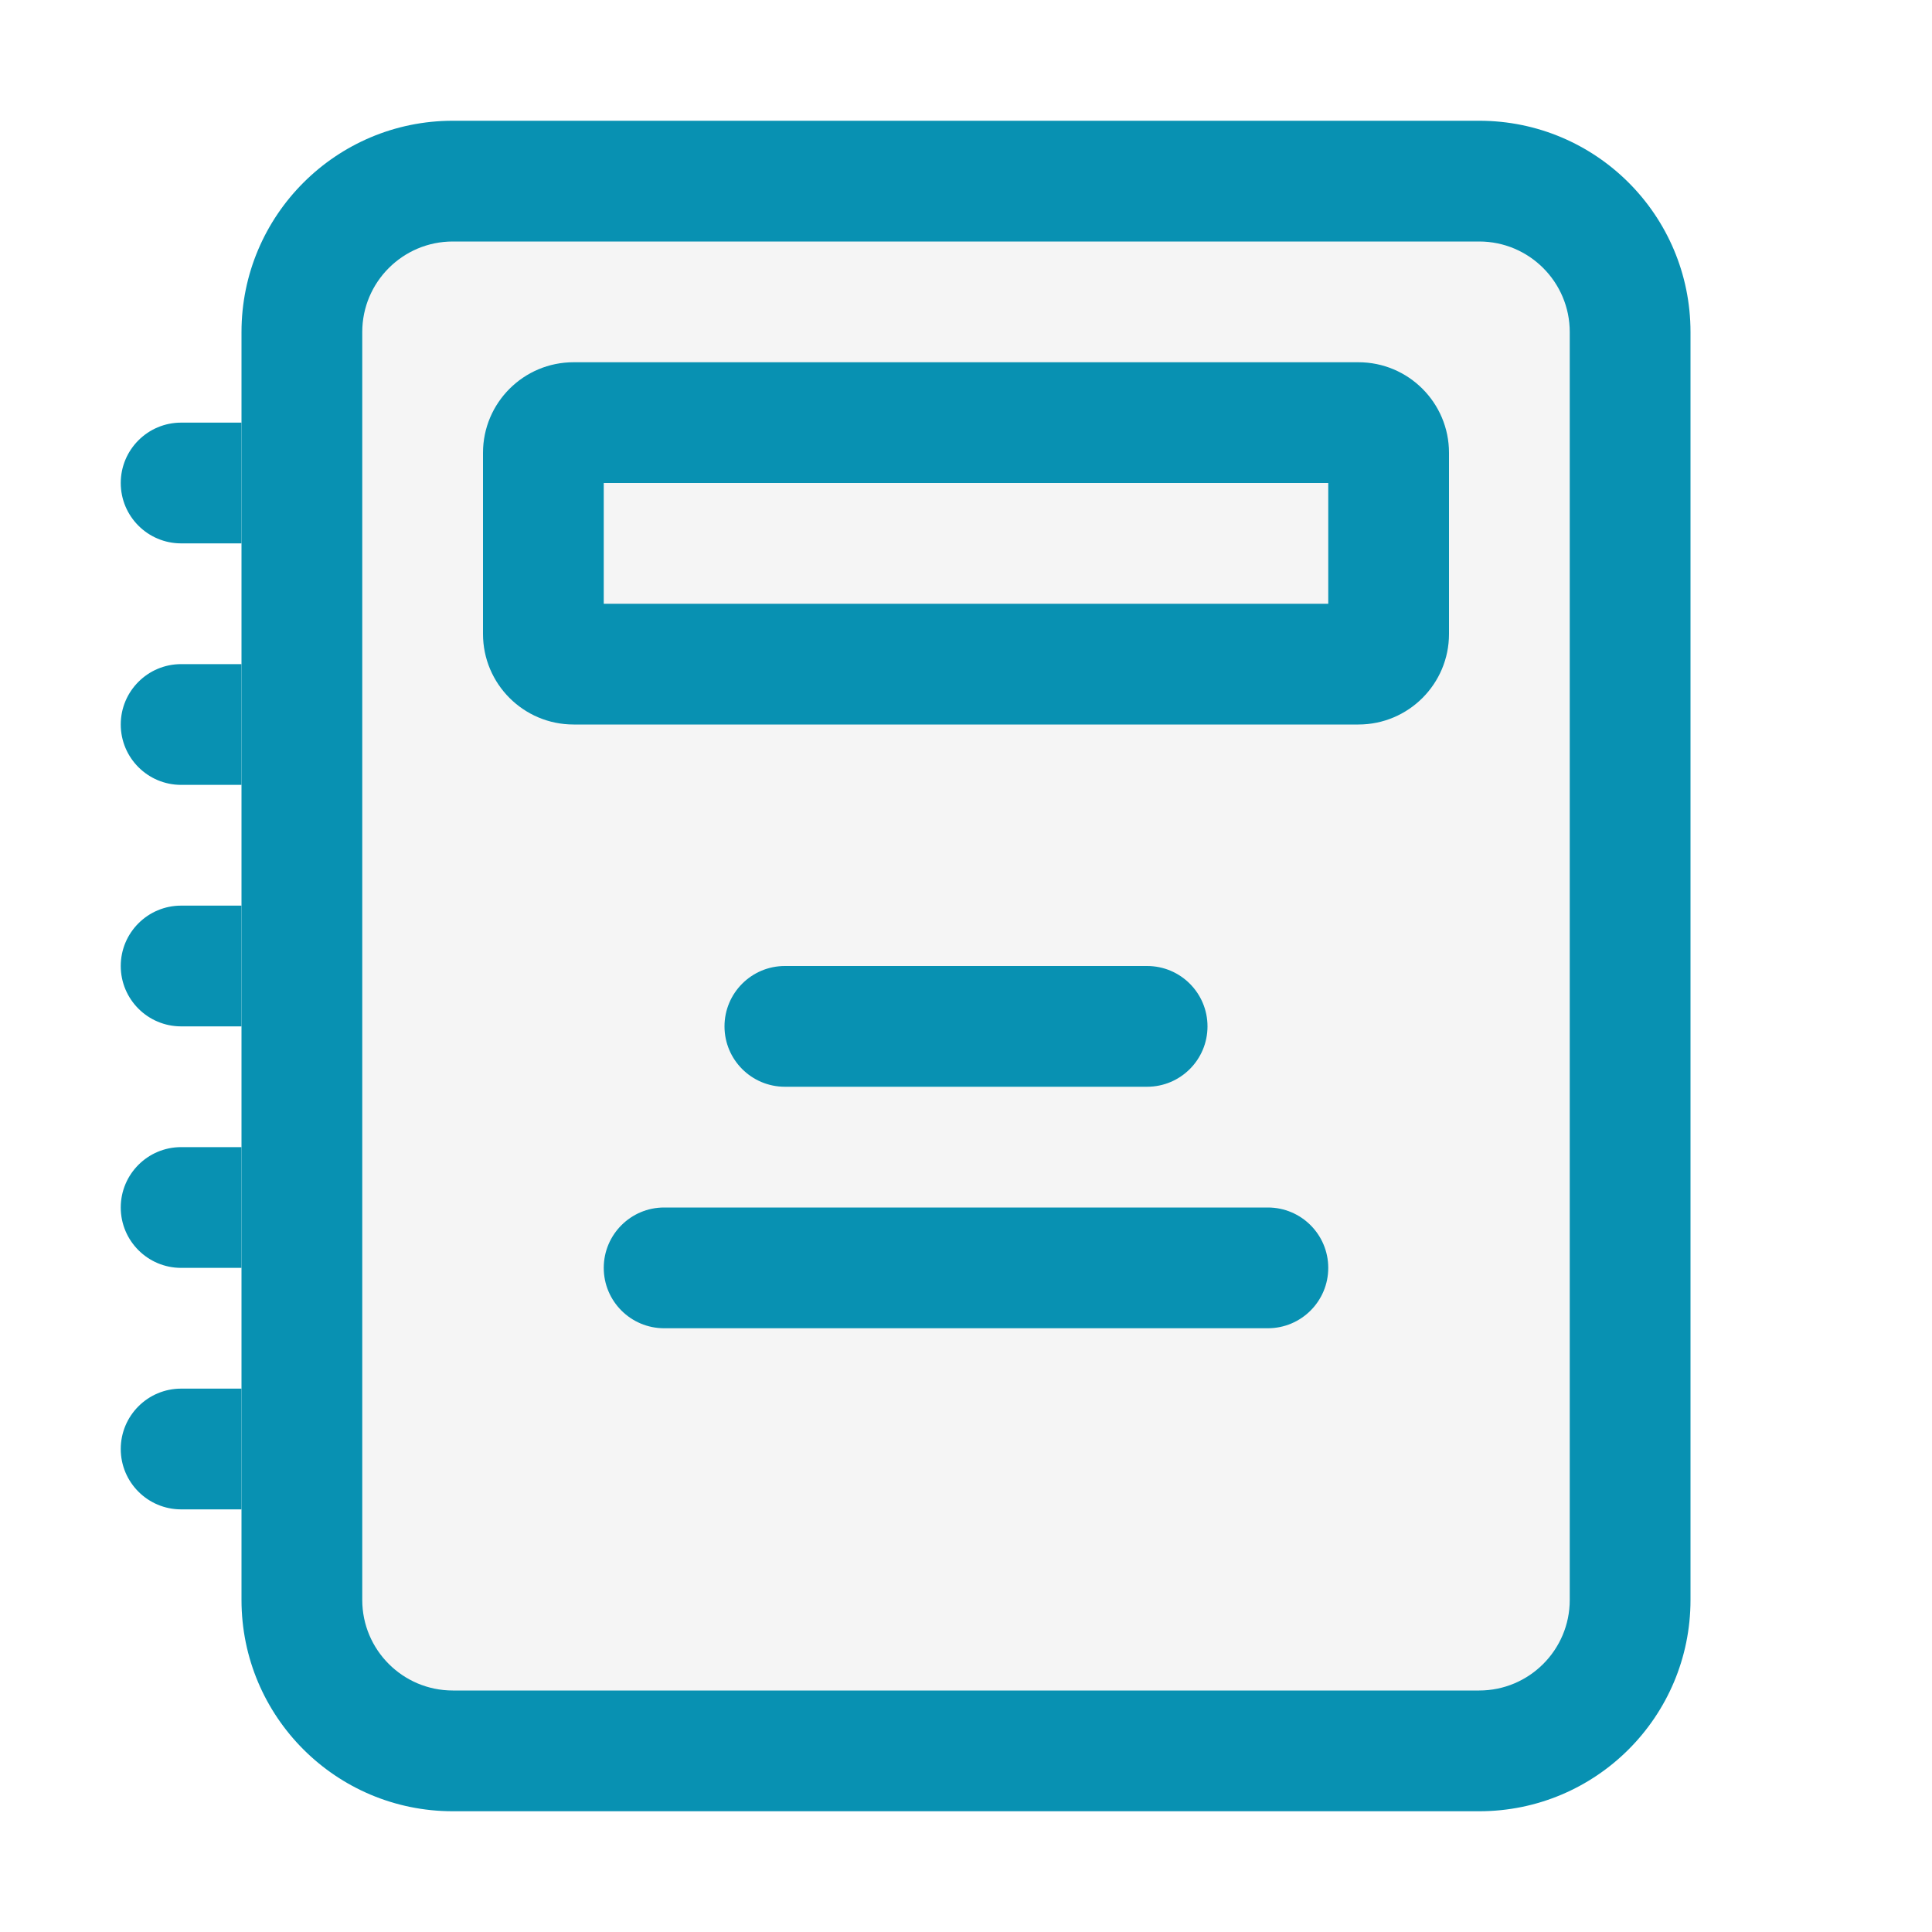
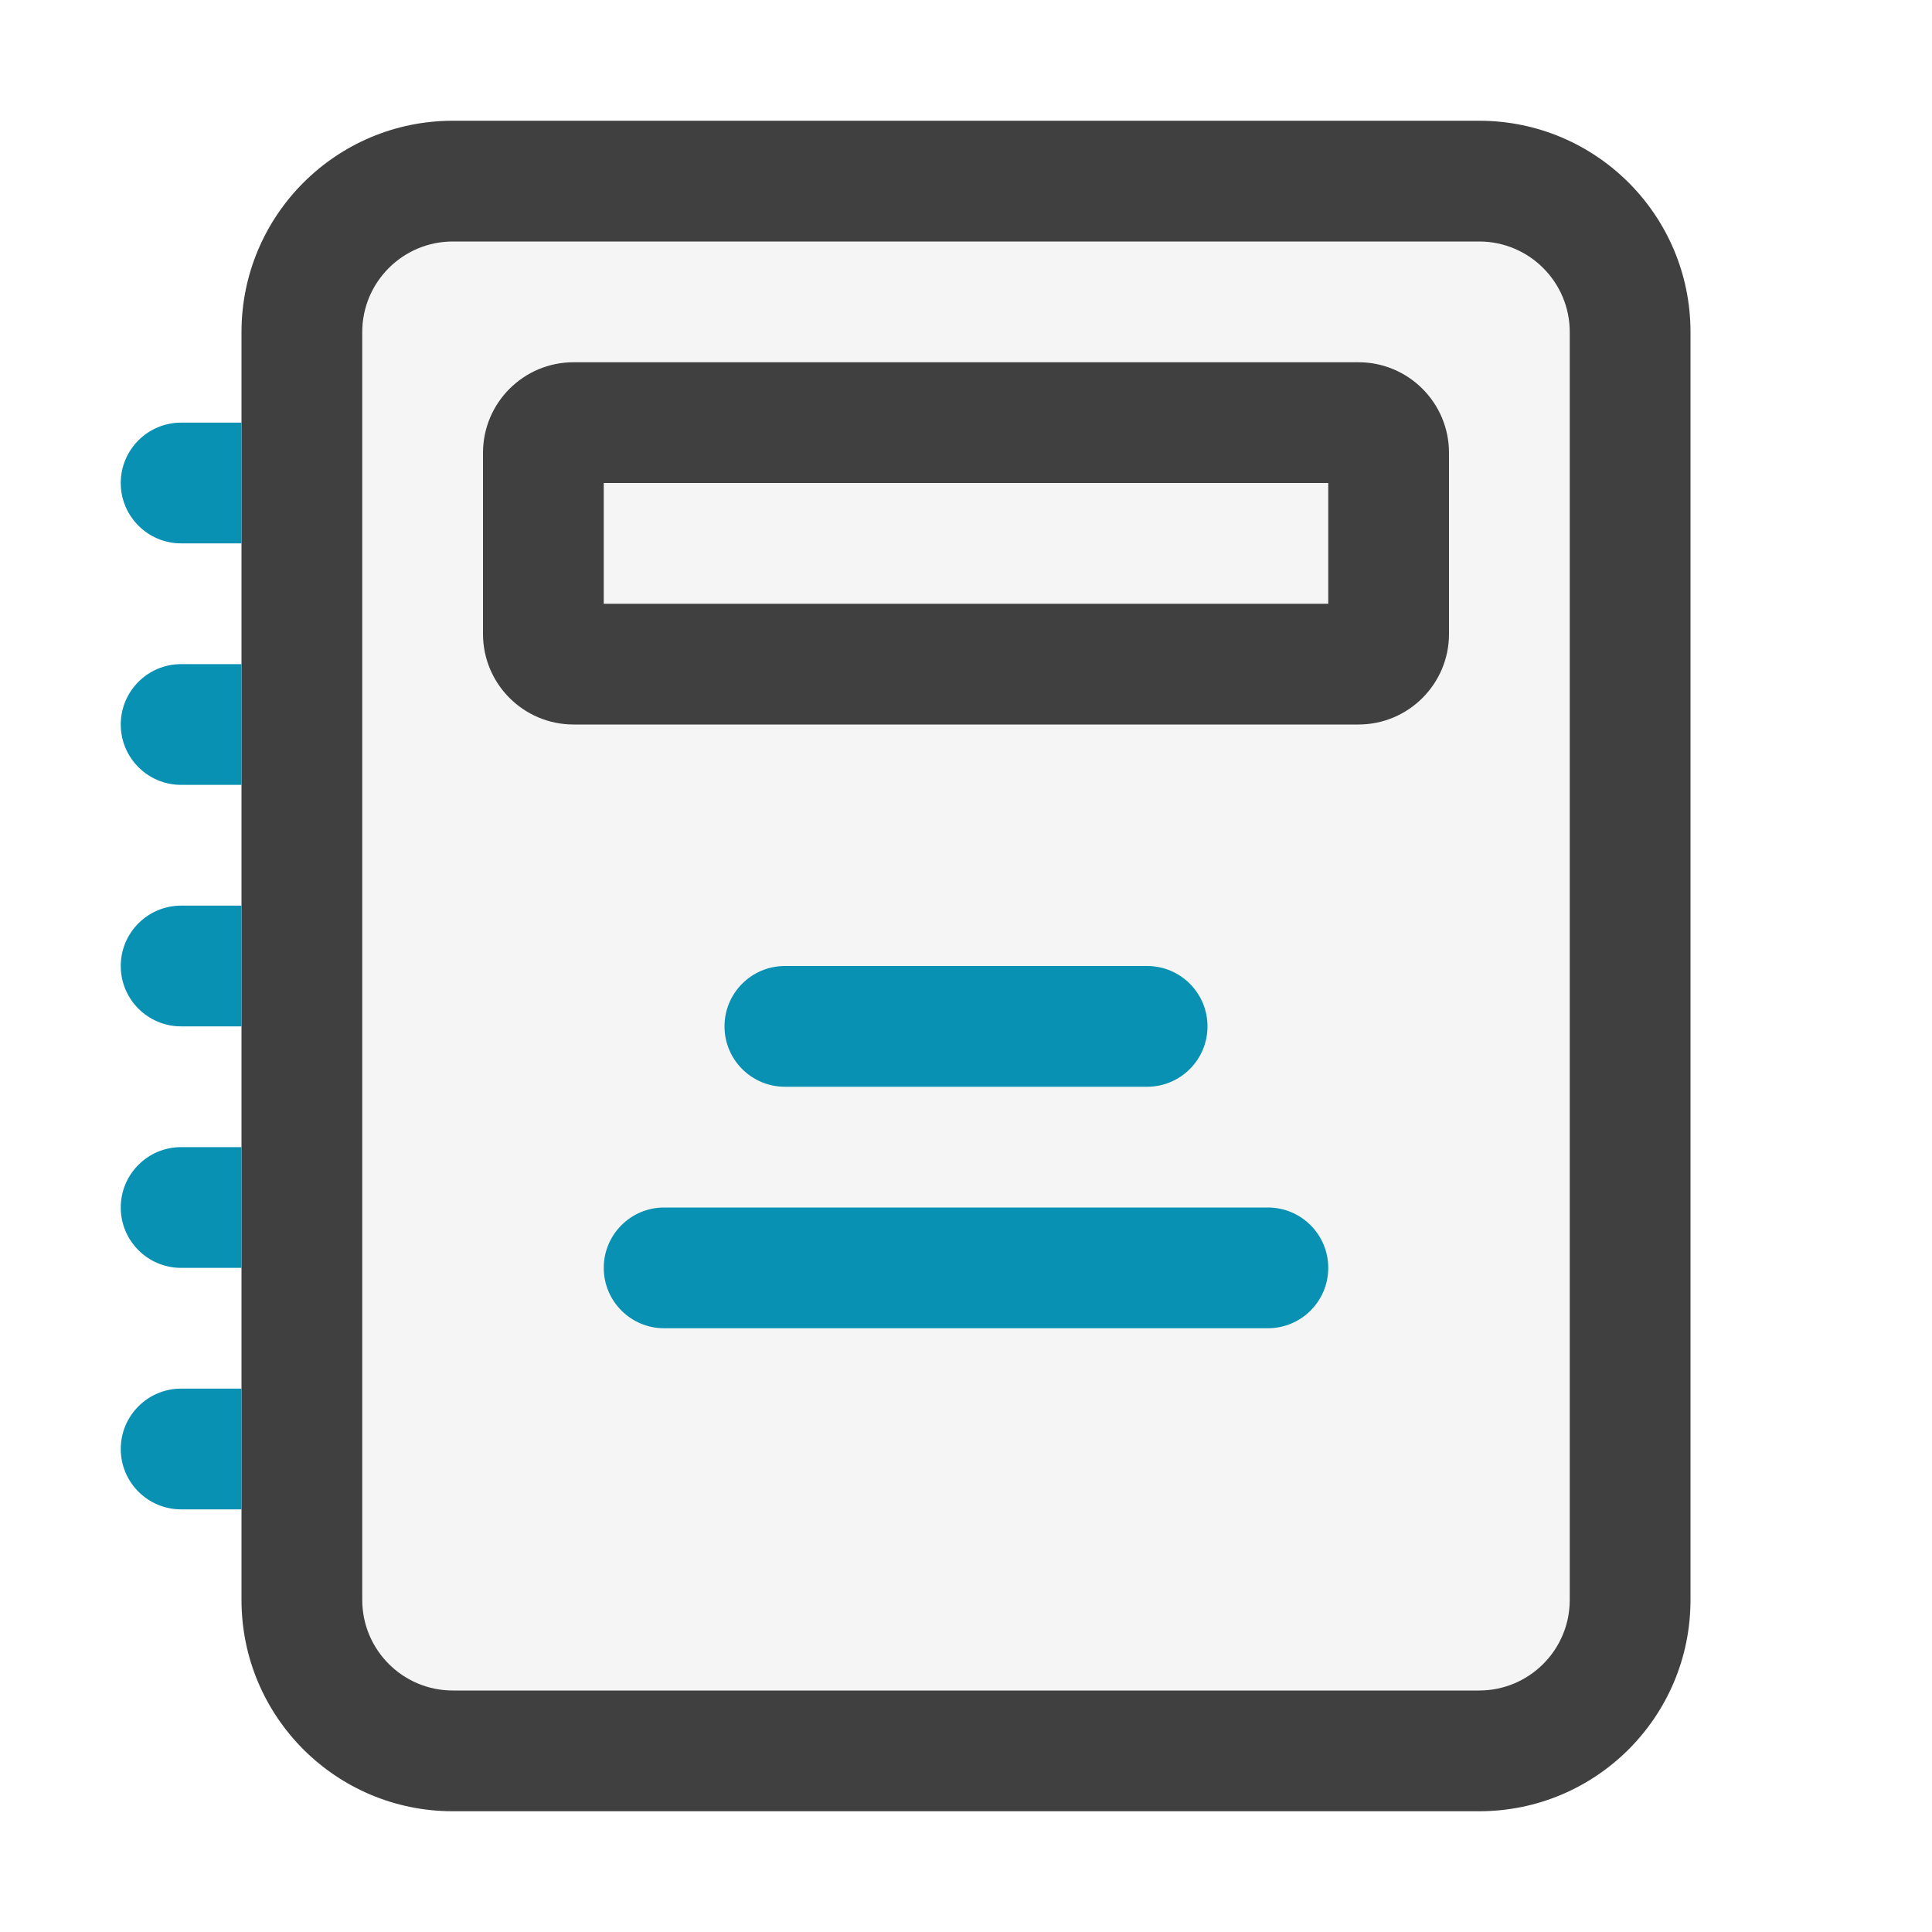
<svg xmlns="http://www.w3.org/2000/svg" version="1.1" id="Layer_1" x="0px" y="0px" width="16px" height="16px" viewBox="0 0 16 16" enable-background="new 0 0 16 16" xml:space="preserve">
  <g id="icon">
    <path d="M12.35,14.4h-8.7c-0.58,0,-1.05,-0.47,-1.05,-1.05v-10.7C2.6,2.07,3.07,1.6,3.65,1.6h8.7c0.58,0,1.05,0.47,1.05,1.05v10.7C13.4,13.93,12.93,14.4,12.35,14.4z" fill="#F5F5F5" />
-     <path d="M4,3.75v1.5c0,0.414,0.336,0.75,0.75,0.75h6.5c0.414,0,0.75,-0.336,0.75,-0.75v-1.5c0,-0.414,-0.336,-0.75,-0.75,-0.75h-6.5C4.336,3,4,3.336,4,3.75zM5,5V4h6v1H5zM3.75,1h8.5c0.967,0,1.75,0.783,1.75,1.75v10.5c0,0.967,-0.783,1.75,-1.75,1.75h-8.5c-0.967,0,-1.75,-0.783,-1.75,-1.75v-10.5C2,1.784,2.784,1,3.75,1zM3,2.75v10.5c0,0.414,0.336,0.75,0.75,0.75h8.5c0.414,0,0.75,-0.336,0.75,-0.75v-10.5c0,-0.414,-0.336,-0.75,-0.75,-0.75h-8.5C3.336,2,3,2.336,3,2.75z" fill="#0891b2" />
+     <path d="M4,3.75v1.5c0,0.414,0.336,0.75,0.75,0.75h6.5c0.414,0,0.75,-0.336,0.75,-0.75v-1.5c0,-0.414,-0.336,-0.75,-0.75,-0.75h-6.5C4.336,3,4,3.336,4,3.75zM5,5V4h6v1H5zM3.75,1h8.5c0.967,0,1.75,0.783,1.75,1.75v10.5c0,0.967,-0.783,1.75,-1.75,1.75h-8.5c-0.967,0,-1.75,-0.783,-1.75,-1.75v-10.5C2,1.784,2.784,1,3.75,1zM3,2.75v10.5c0,0.414,0.336,0.75,0.75,0.75h8.5c0.414,0,0.75,-0.336,0.75,-0.75v-10.5c0,-0.414,-0.336,-0.75,-0.75,-0.75h-8.5C3.336,2,3,2.336,3,2.75z" fill="#404040" />
    <path d="M2,4.5h-0.5c-0.276,0,-0.5,-0.224,-0.5,-0.5v0c0,-0.276,0.224,-0.5,0.5,-0.5h0.5V4.5zM2,5.5h-0.5c-0.276,0,-0.5,0.224,-0.5,0.5v0c0,0.276,0.224,0.5,0.5,0.5h0.5V5.5zM2,7.5h-0.5c-0.276,0,-0.5,0.224,-0.5,0.5v0c0,0.276,0.224,0.5,0.5,0.5h0.5V7.5zM2,9.5h-0.5c-0.276,0,-0.5,0.224,-0.5,0.5v0c0,0.276,0.224,0.5,0.5,0.5h0.5V9.5zM2,11.5h-0.5c-0.276,0,-0.5,0.224,-0.5,0.5v0c0,0.276,0.224,0.5,0.5,0.5h0.5V11.5z" fill="#0891b2" />
    <path d="M9.5,9H6.5c-0.276,0,-0.5,-0.224,-0.5,-0.5s0.224,-0.5,0.5,-0.5h3c0.276,0,0.5,0.224,0.5,0.5S9.776,9,9.5,9zM11,10.5c0,-0.276,-0.224,-0.5,-0.5,-0.5H5.5c-0.276,0,-0.5,0.224,-0.5,0.5s0.224,0.5,0.5,0.5h5C10.776,11,11,10.776,11,10.5z" fill="#0891b2" />
  </g>
</svg>
